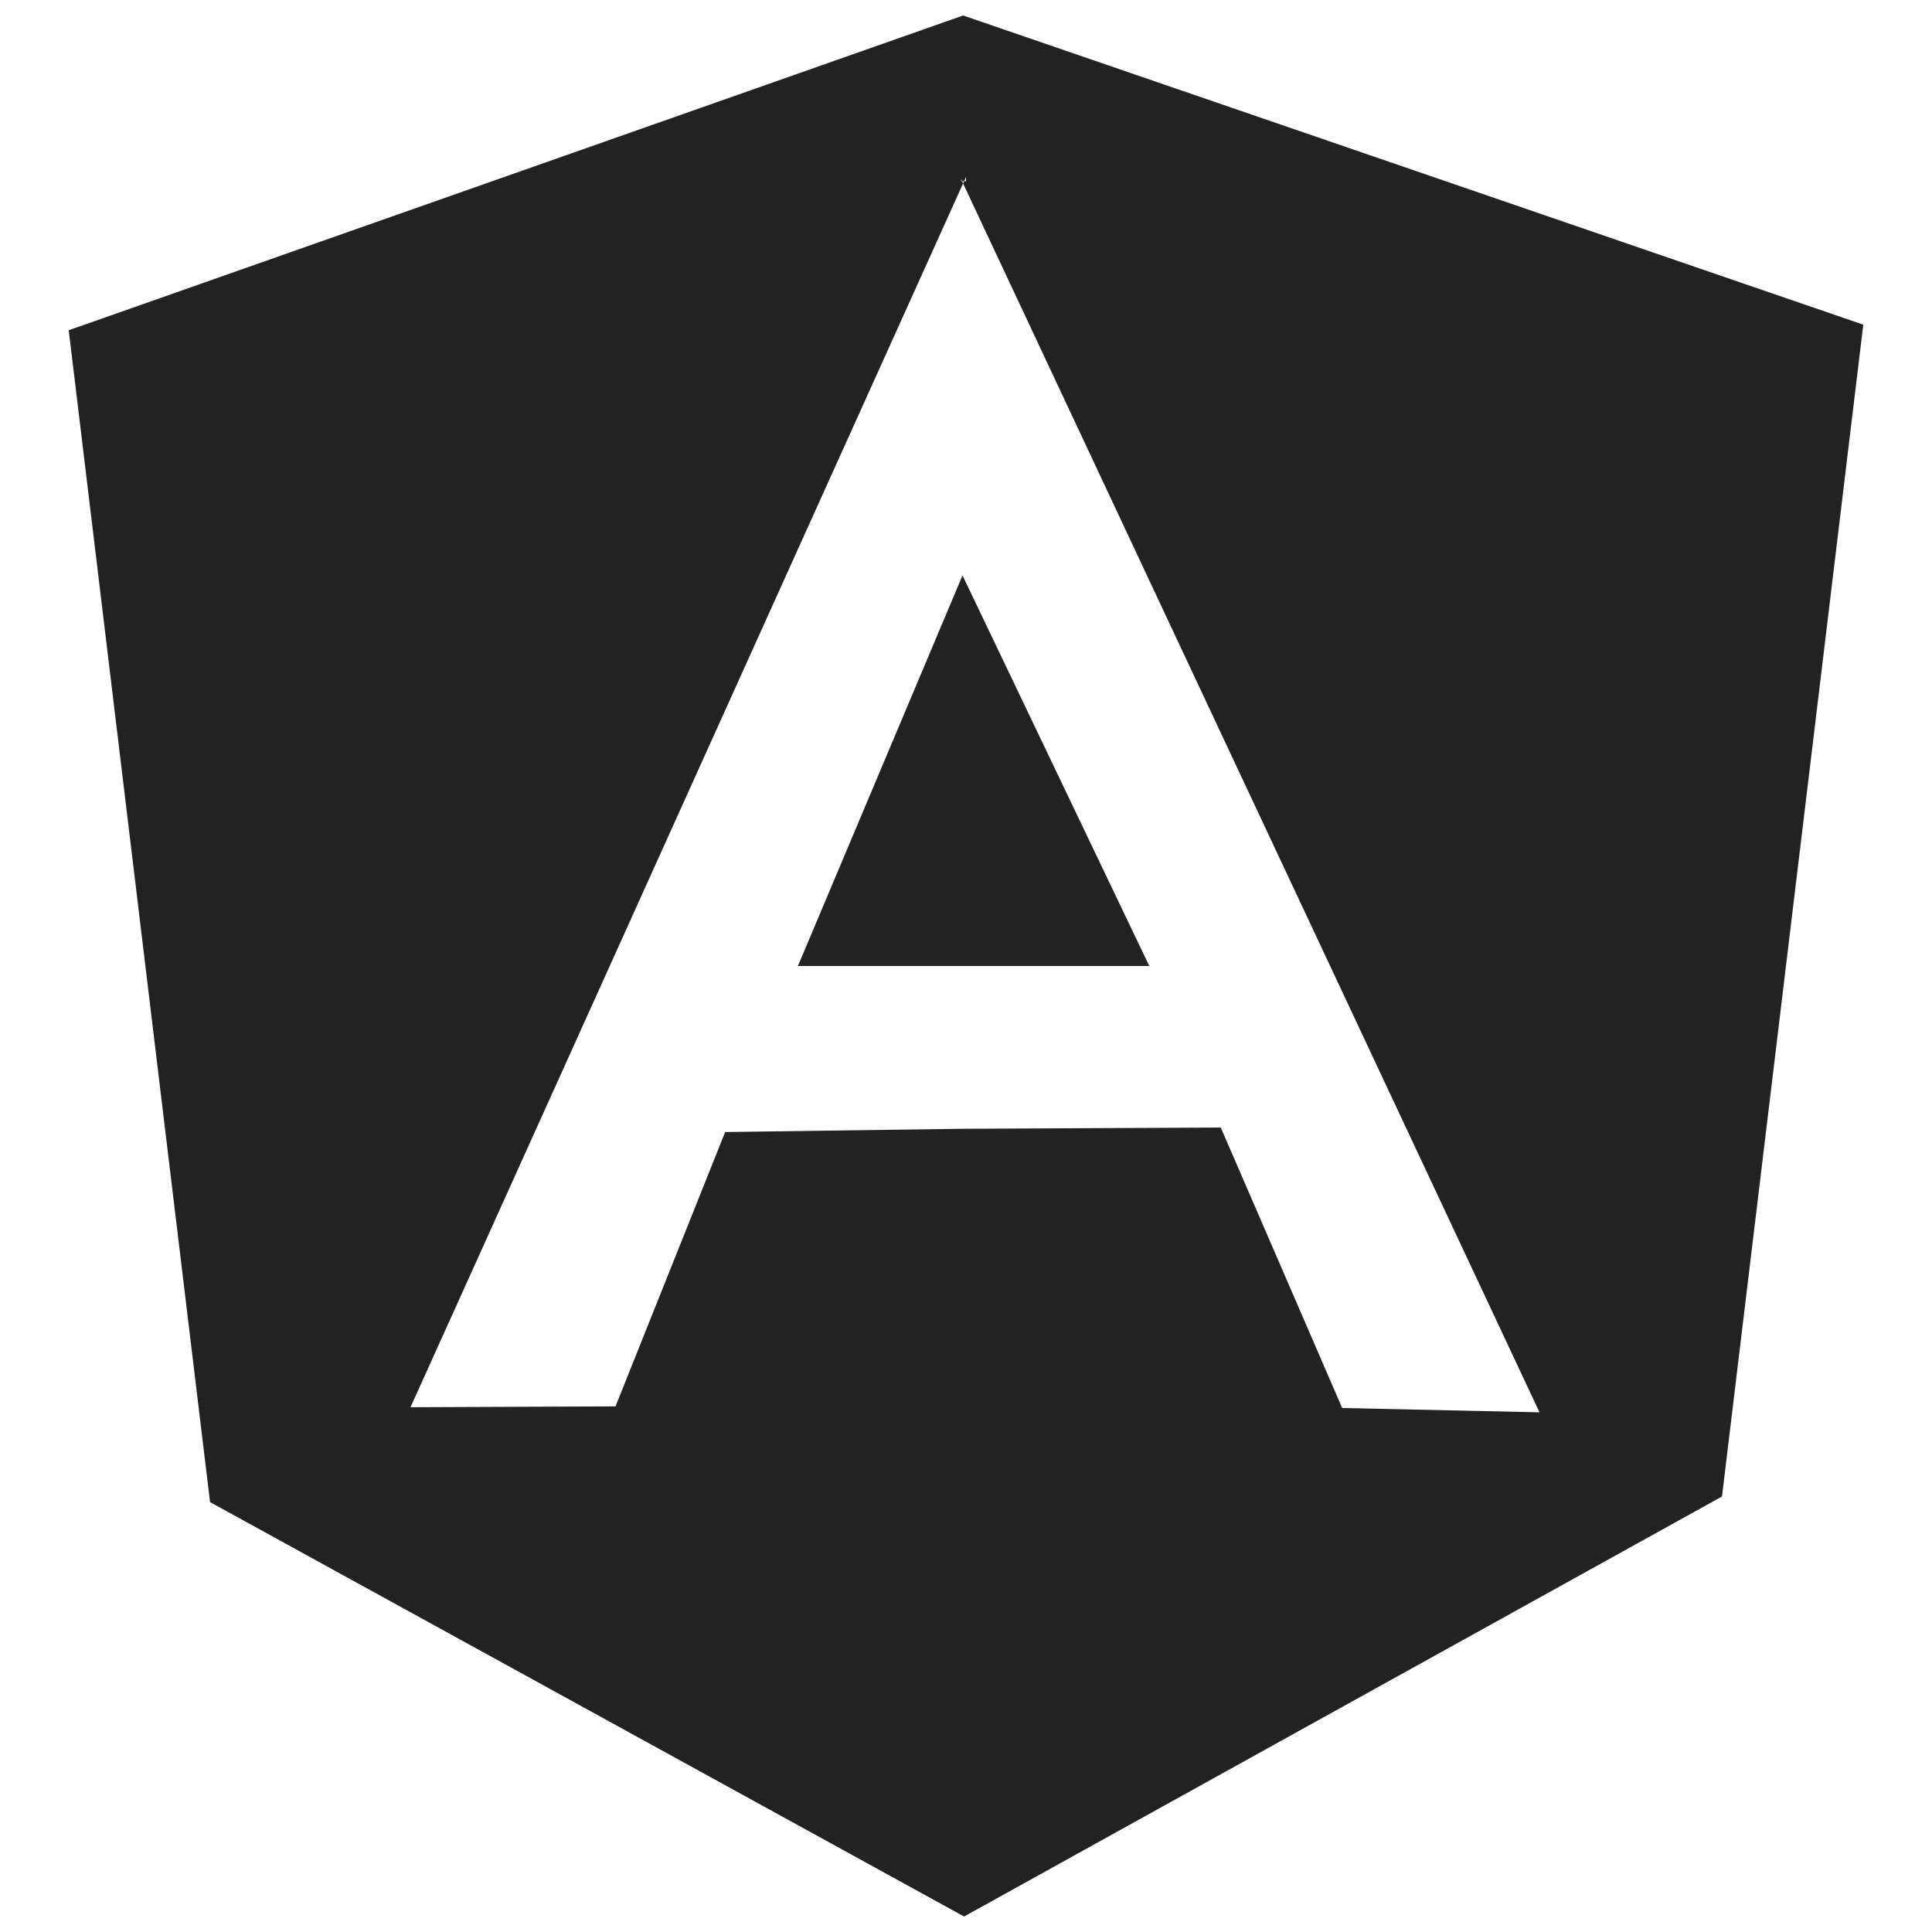
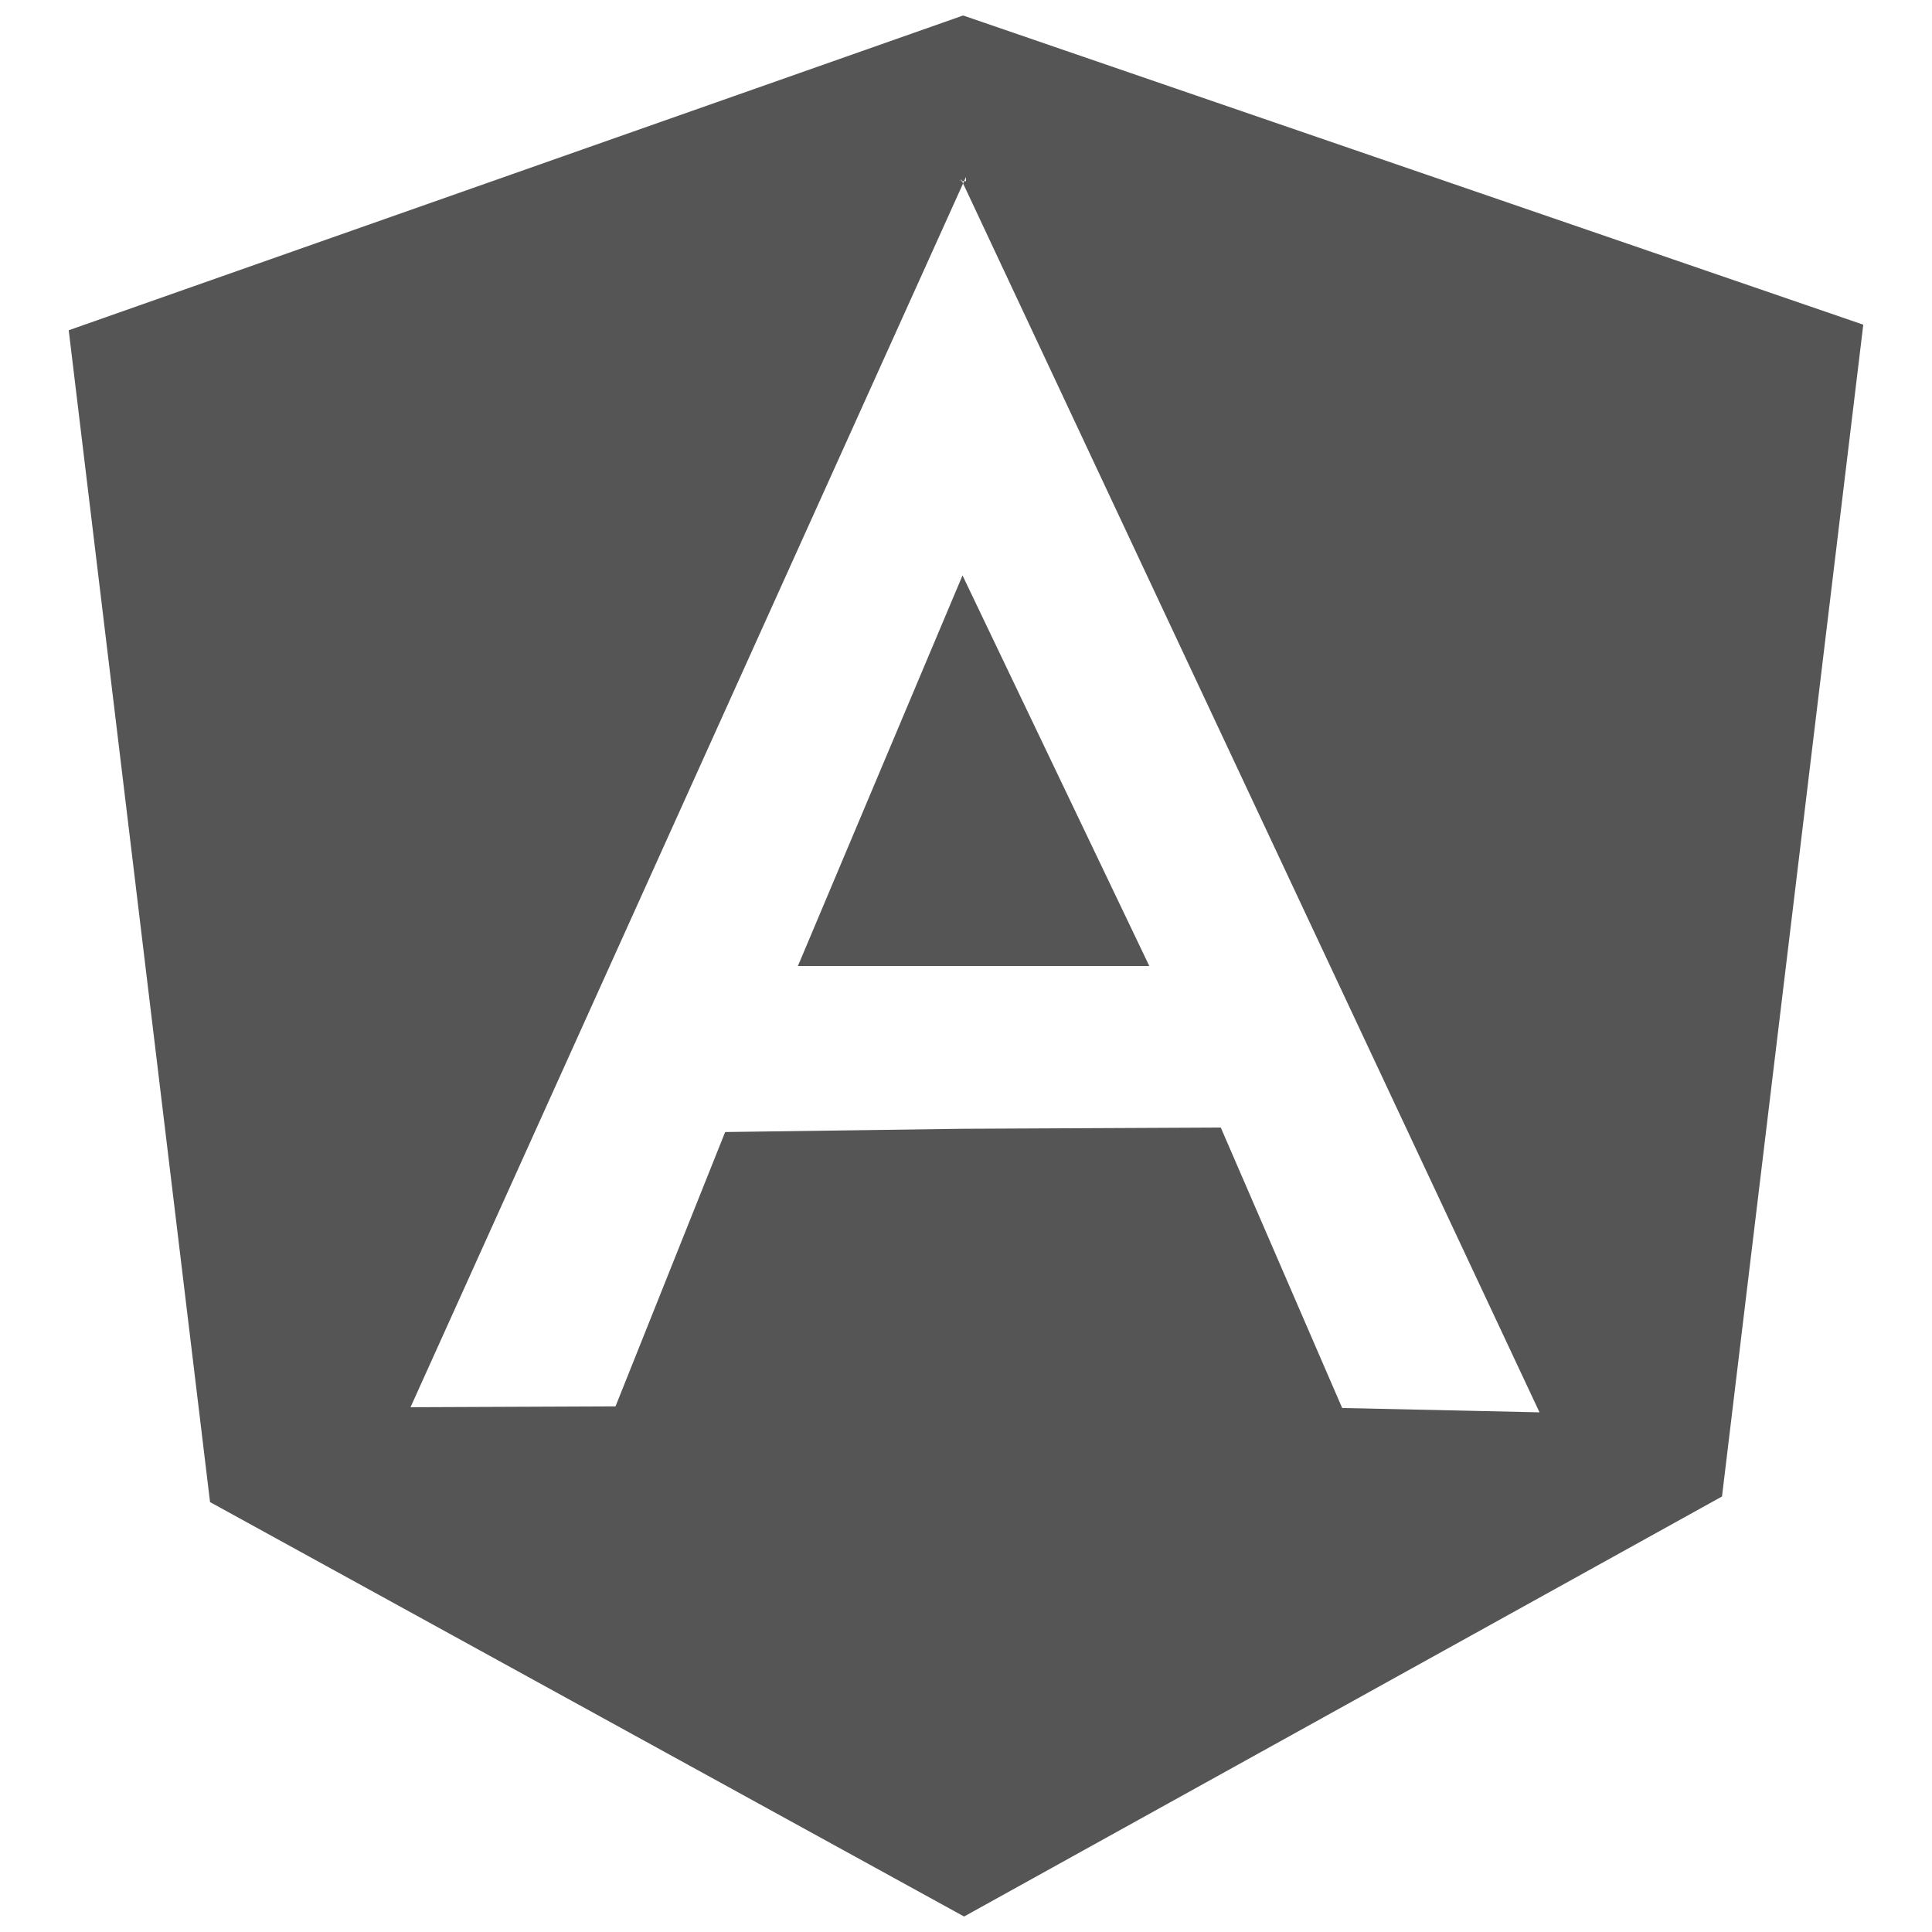
- <svg xmlns="http://www.w3.org/2000/svg" viewBox="0 0 128 128" fill="#222222">
+ <svg xmlns="http://www.w3.org/2000/svg" viewBox="0 0 128 128" fill="#555555">
  <path d="M52.864 64h23.28L63.769 38.123zM63.81 1.026L4.553 21.88l9.363 77.637 49.957 27.457 50.214-27.828 9.36-77.635L63.81 1.026zM48.044 75l-7.265 18.176-13.581.056 36.608-81.079-.07-.153h-.064l.001-.133.063.133h.141l.123-.274V12h-.124l-.069.153 38.189 81.417-13.074-.287-8.042-18.58-17.173.082" />
</svg>
